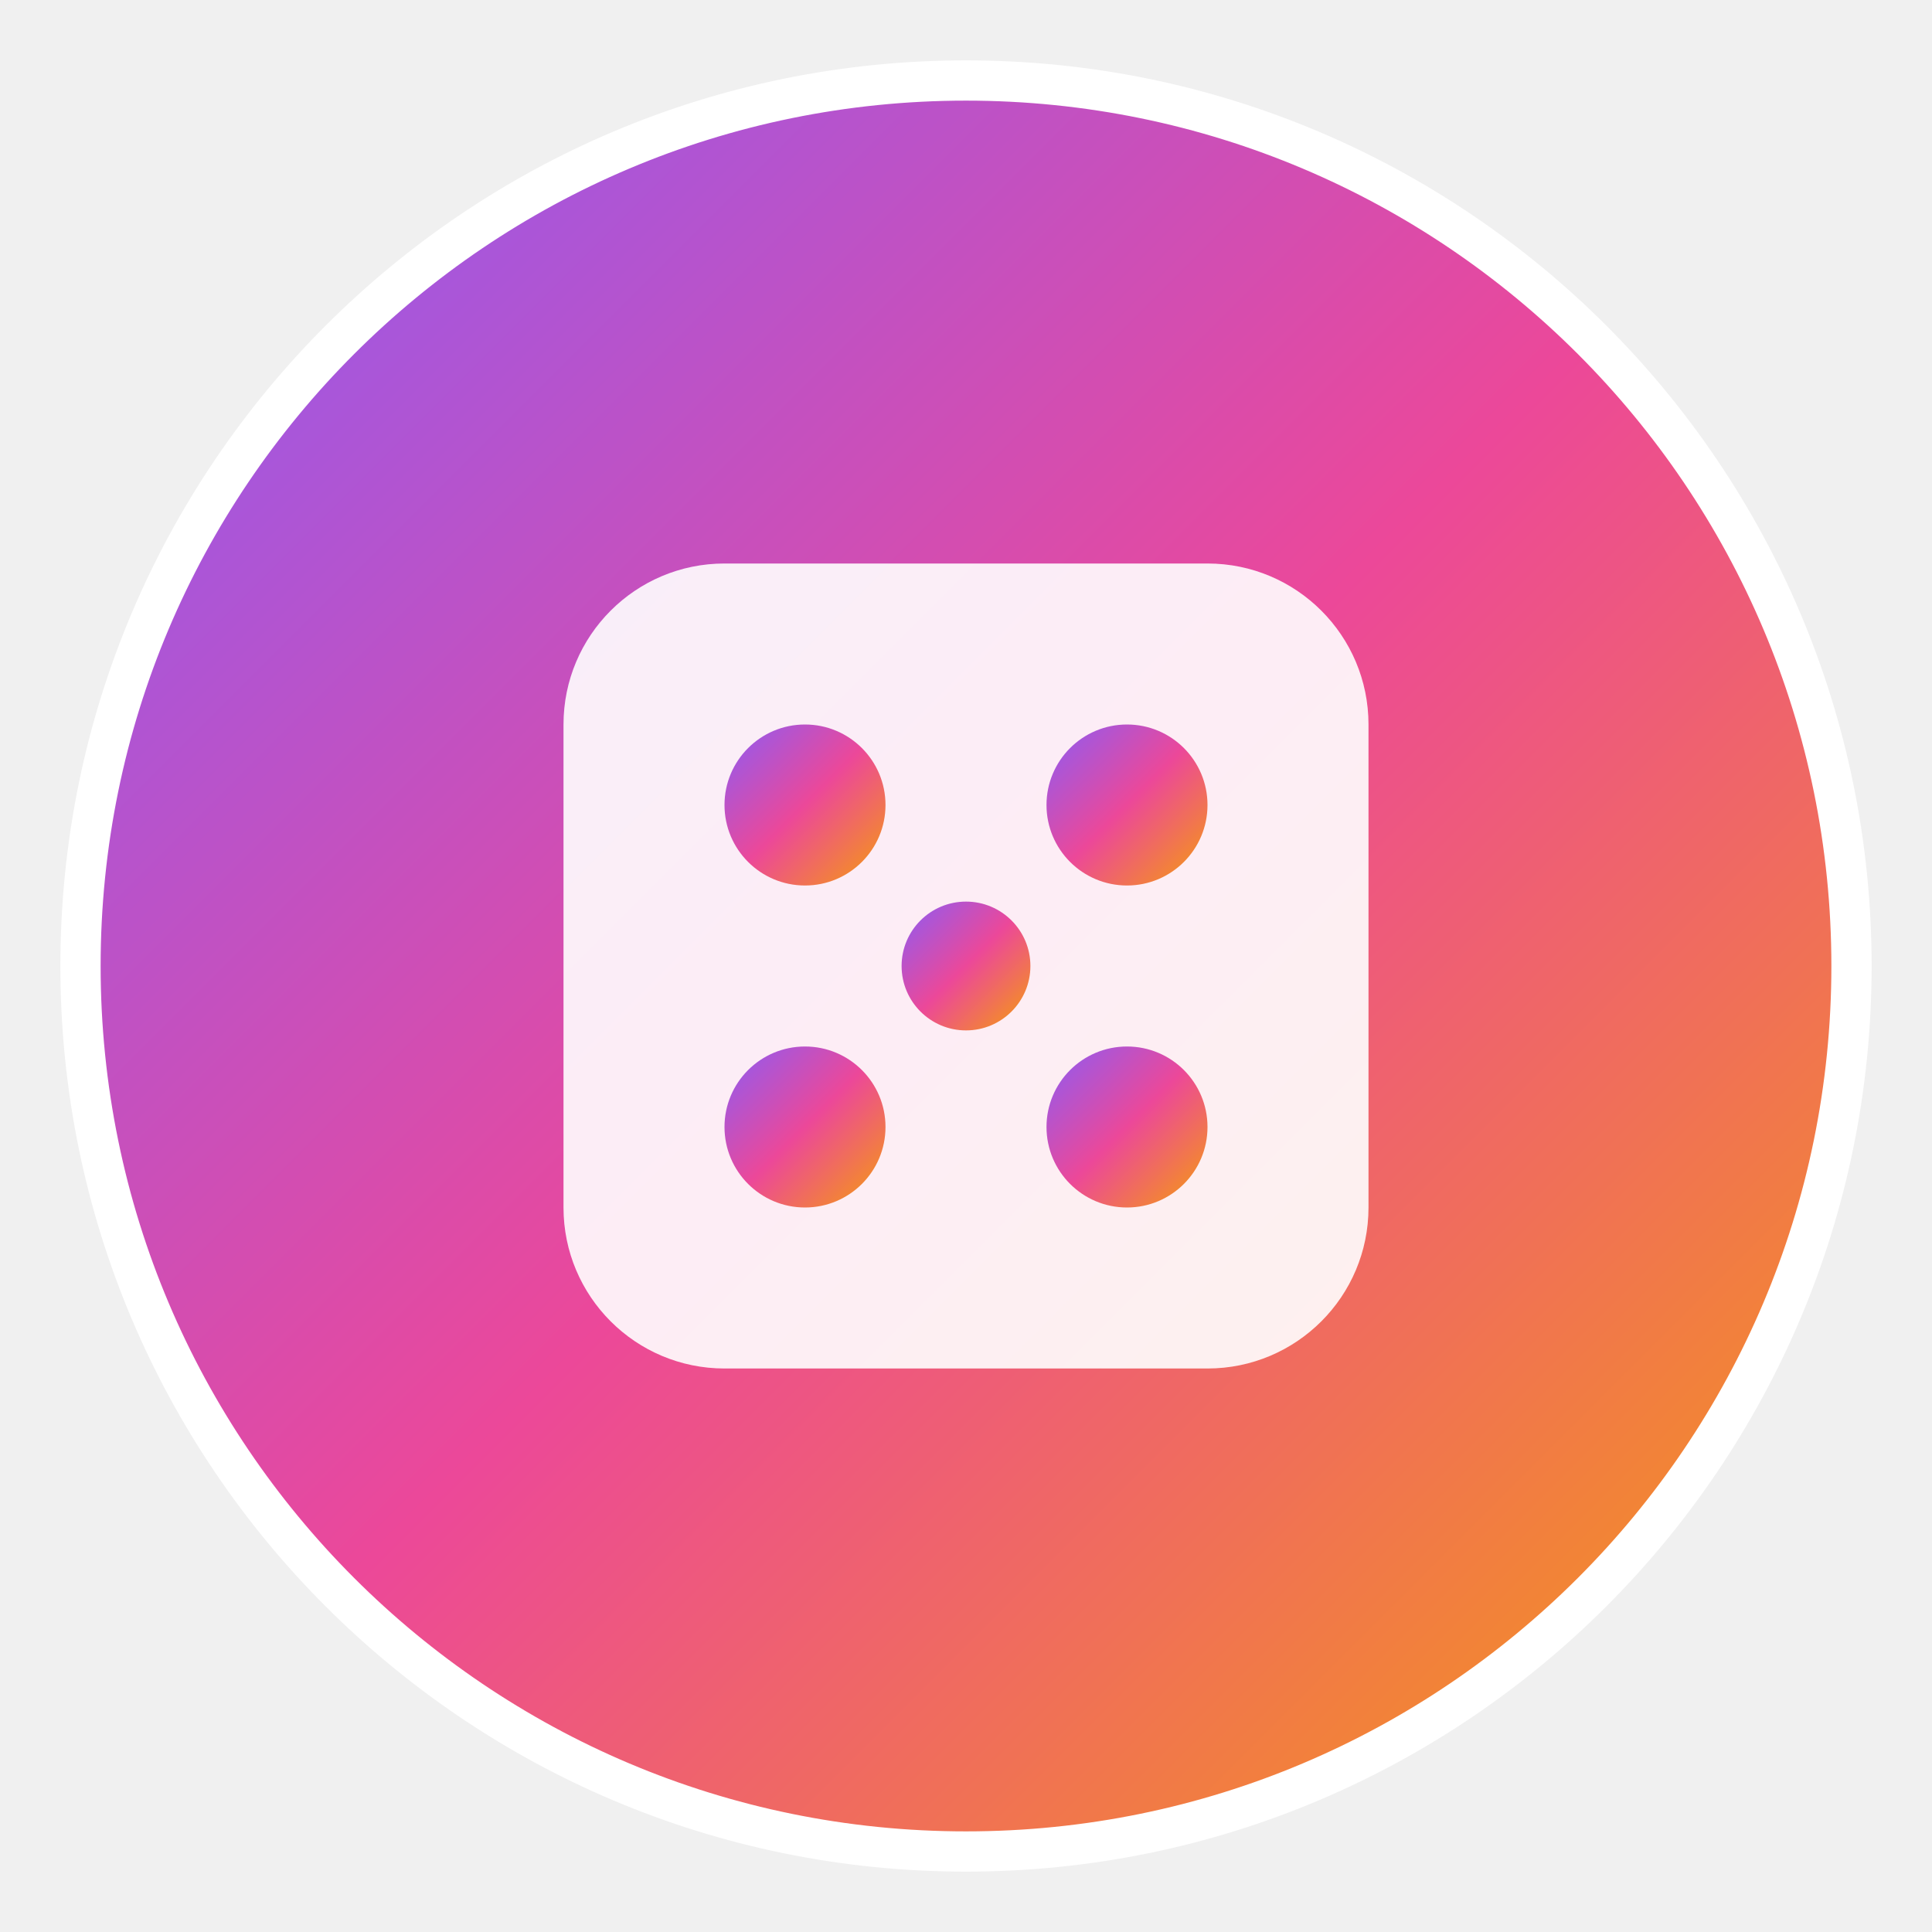
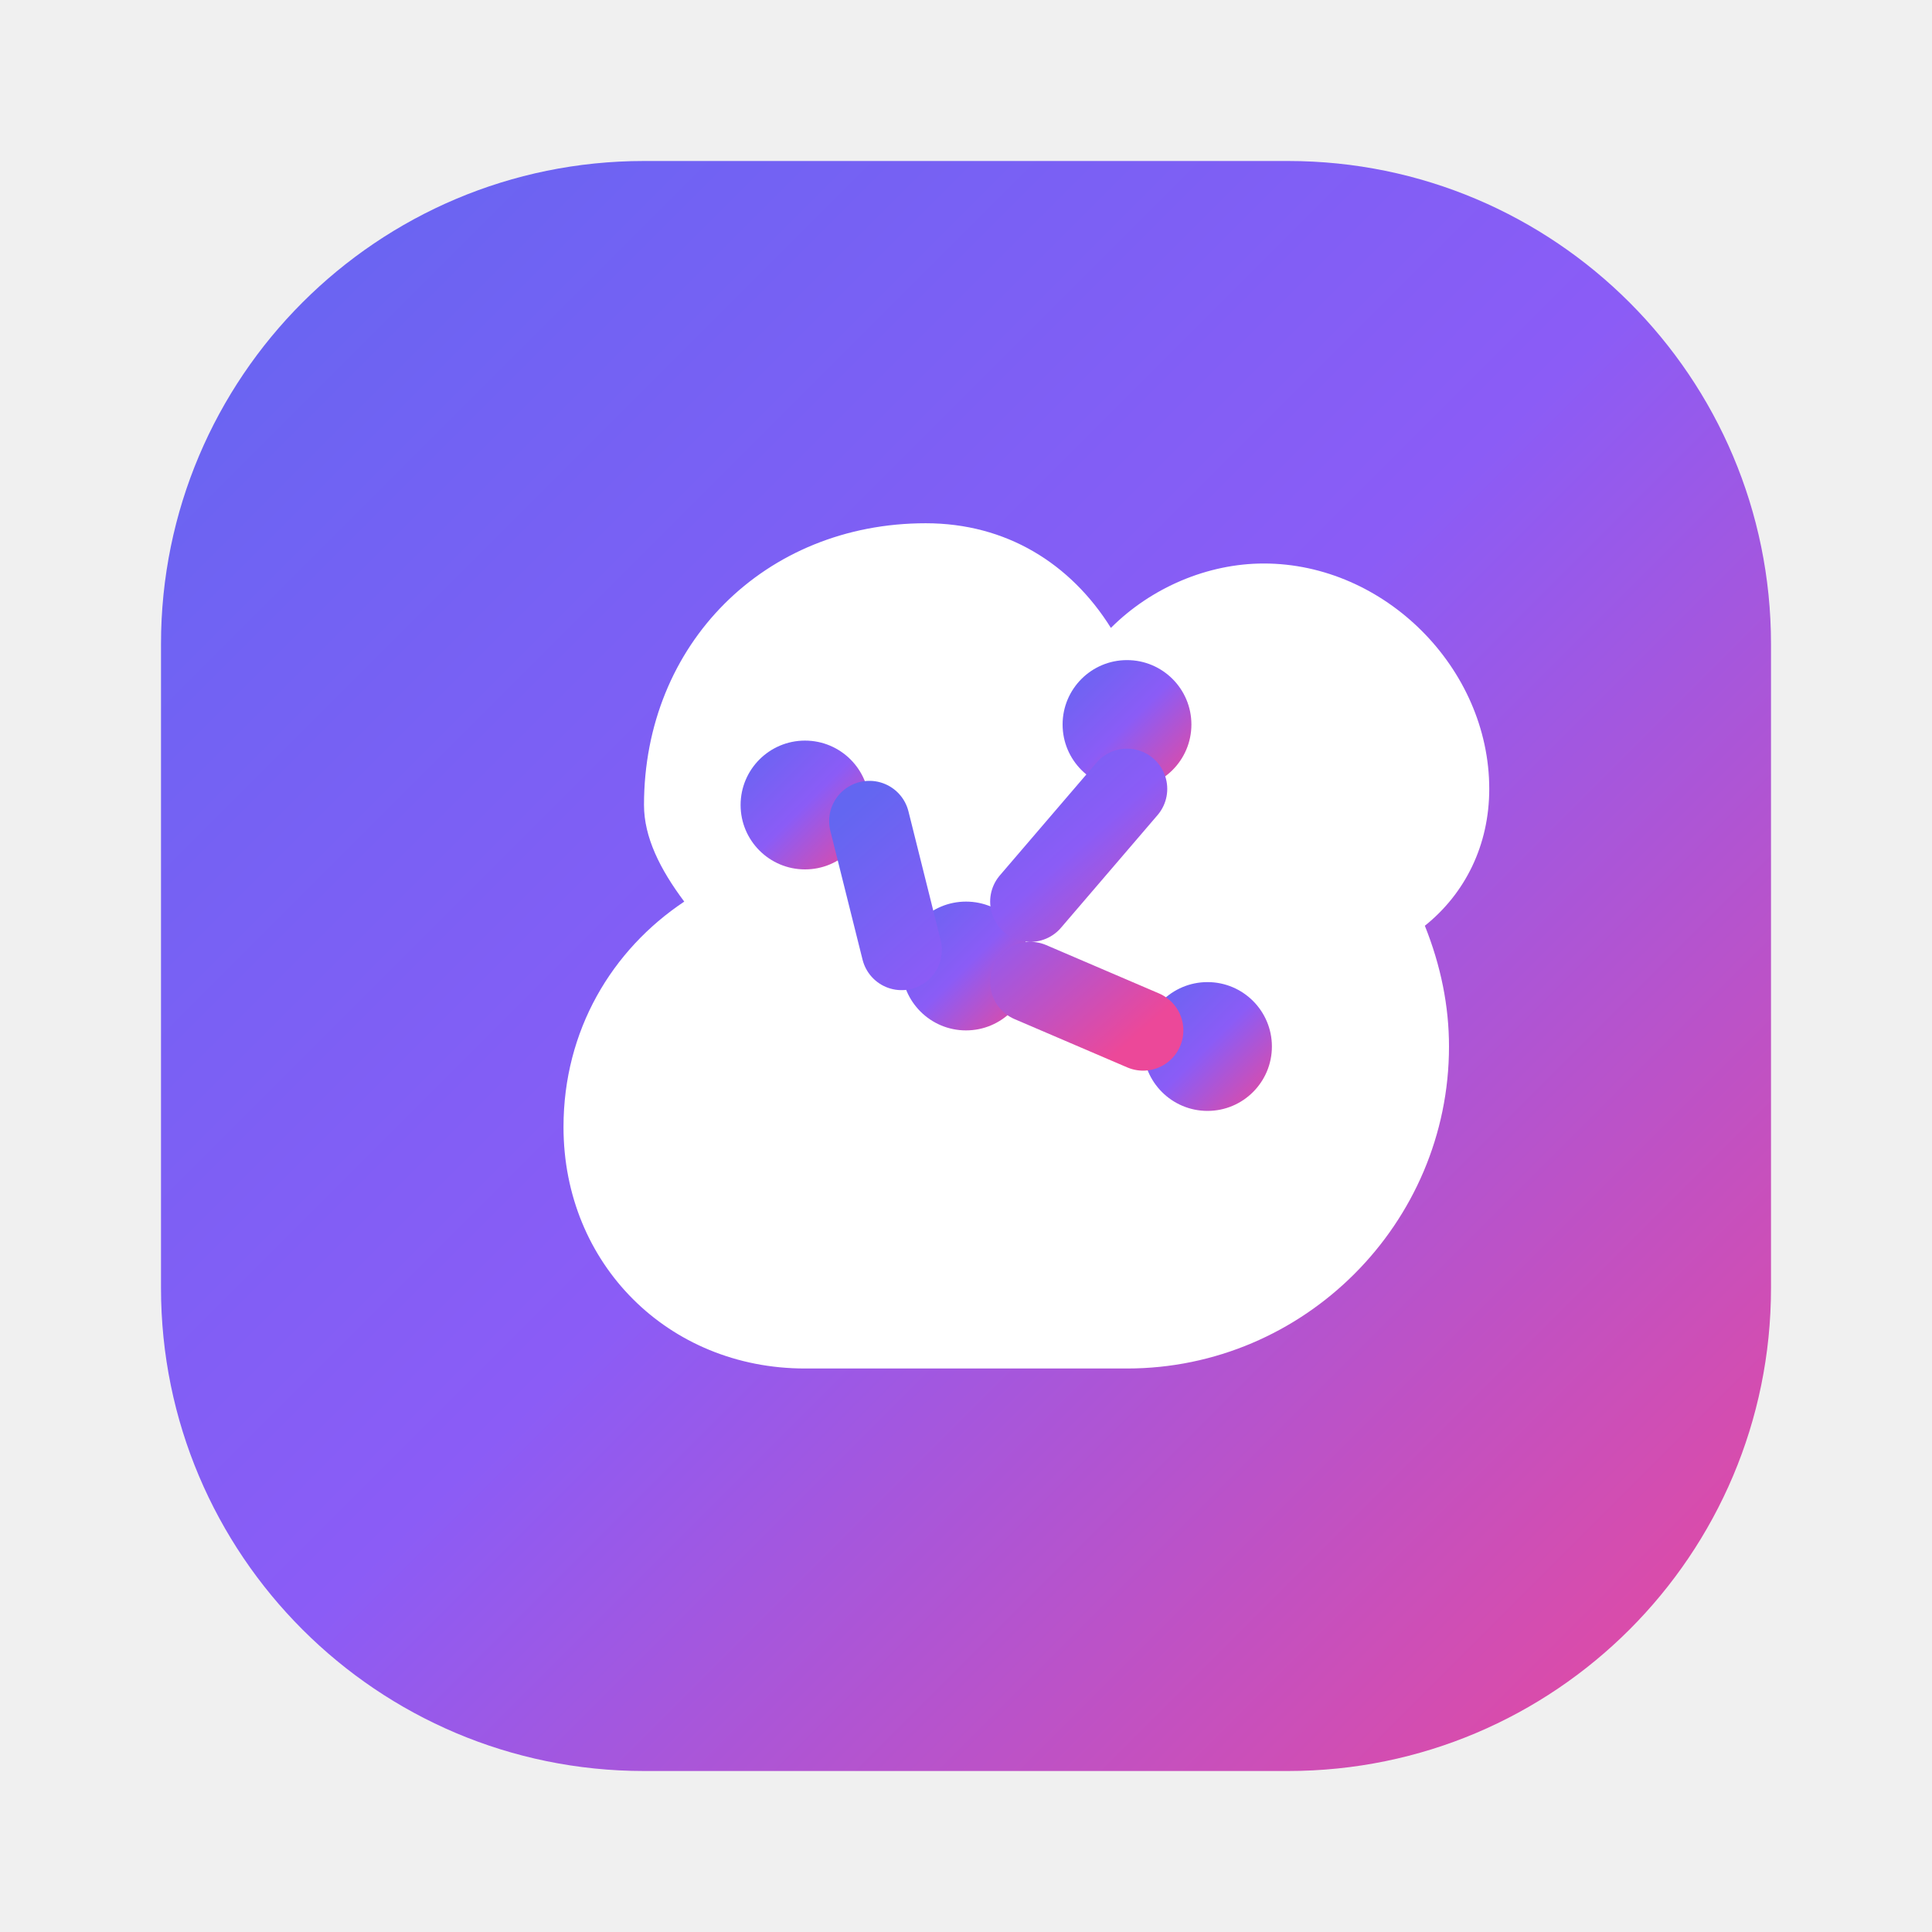
<svg xmlns="http://www.w3.org/2000/svg" width="24" height="24" viewBox="0 0 24 24" fill="none">
  <defs>
    <linearGradient id="aiGrad" x1="0%" y1="0%" x2="100%" y2="100%">
-       <stop offset="0%" style="stop-color:#8B5CF6;stop-opacity:1" />
-       <stop offset="50%" style="stop-color:#EC4899;stop-opacity:1" />
-       <stop offset="100%" style="stop-color:#F59E0B;stop-opacity:1" />
+       <stop offset="0%" style="stop-color:#6366F1;stop-opacity:1" />
+       <stop offset="50%" style="stop-color:#8B5CF6;stop-opacity:1" />
+       <stop offset="100%" style="stop-color:#EC4899;stop-opacity:1" />
    </linearGradient>
  </defs>
-   <circle cx="12" cy="12" r="11" fill="url(#aiGrad)" stroke="#FFFFFF" stroke-width="0.5" />
-   <rect x="7" y="7" width="10" height="10" rx="2" fill="white" fill-opacity="0.9" />
-   <circle cx="10" cy="10" r="1" fill="url(#aiGrad)" />
-   <circle cx="14" cy="10" r="1" fill="url(#aiGrad)" />
-   <circle cx="10" cy="14" r="1" fill="url(#aiGrad)" />
-   <circle cx="14" cy="14" r="1" fill="url(#aiGrad)" />
+   <rect x="2" y="2" width="20" height="20" rx="6" fill="url(#aiGrad)" />
+   <path d="M8 10C8 8 9.5 6.5 11.5 6.5C12.5 6.5 13.3 7 13.8 7.8C14.3 7.3 15 7 15.7 7C17.2 7 18.5 8.3 18.5 9.8C18.5 10.5 18.2 11.1 17.7 11.5C17.9 12 18 12.5 18 13C18 15.2 16.2 17 14 17H10C8.3 17 7 15.7 7 14C7 12.8 7.6 11.8 8.5 11.2C8.2 10.8 8 10.4 8 10Z" fill="white" />
+   <circle cx="10" cy="10" r="0.8" fill="url(#aiGrad)" />
+   <circle cx="14" cy="9" r="0.8" fill="url(#aiGrad)" />
  <circle cx="12" cy="12" r="0.8" fill="url(#aiGrad)" />
+   <circle cx="15" cy="13" r="0.8" fill="url(#aiGrad)" />
+   <path d="M10.8 10.2L11.2 11.8M14 9.8L12.8 11.2M12.8 12.2L14.2 12.8" stroke="url(#aiGrad)" stroke-width="1" stroke-linecap="round" />
</svg>
